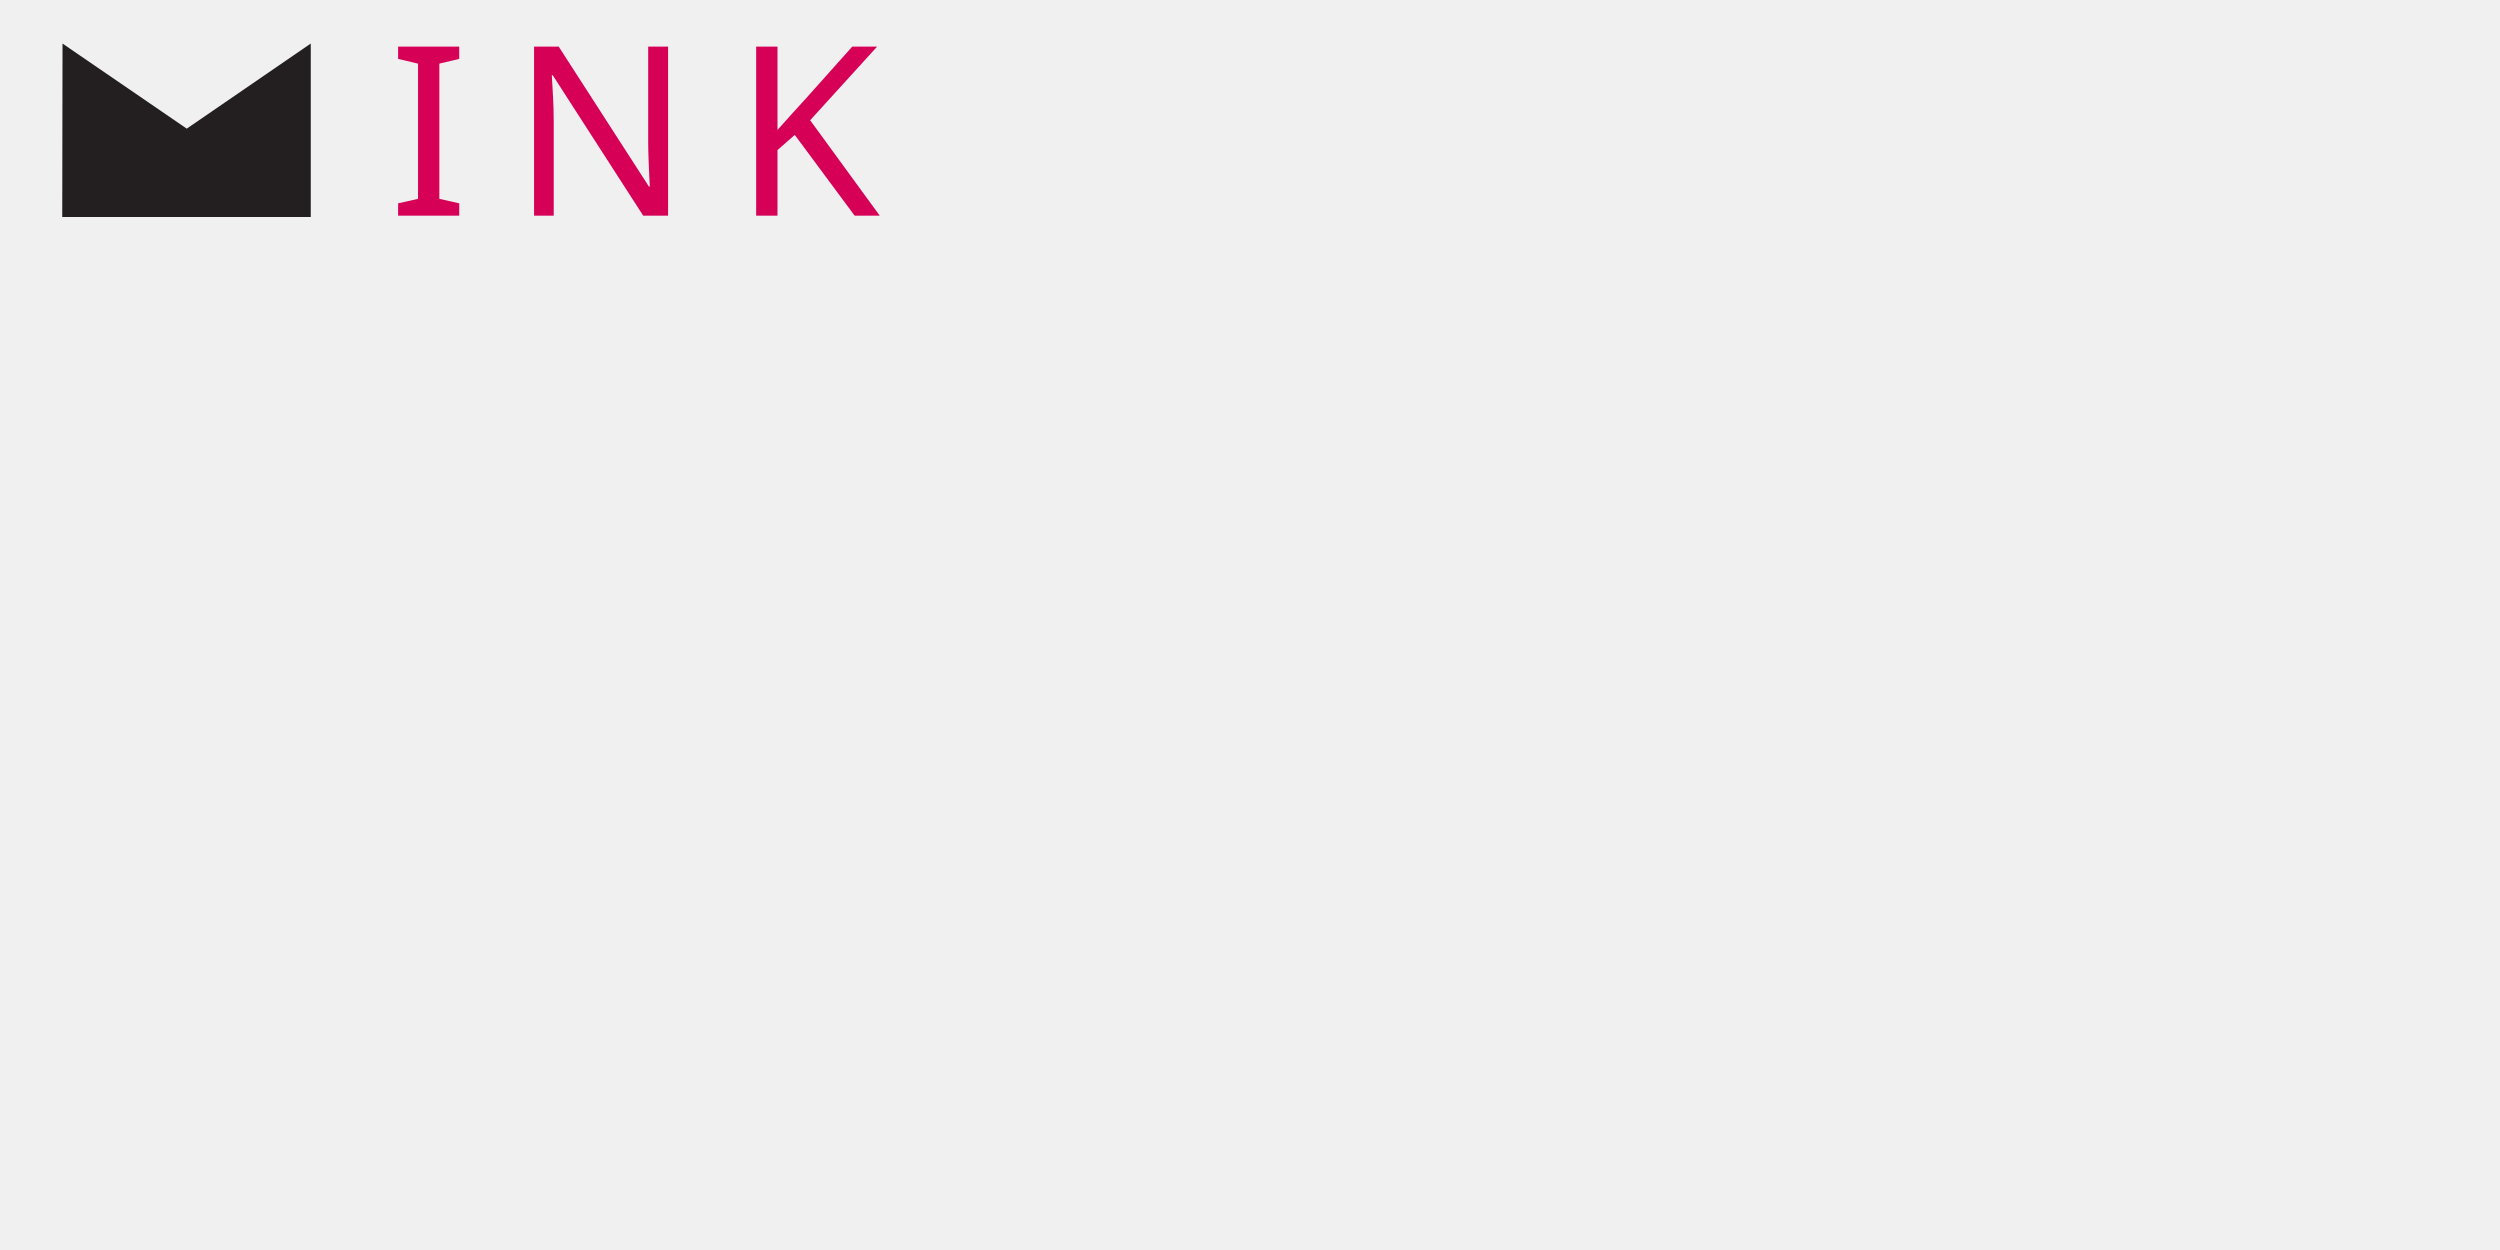
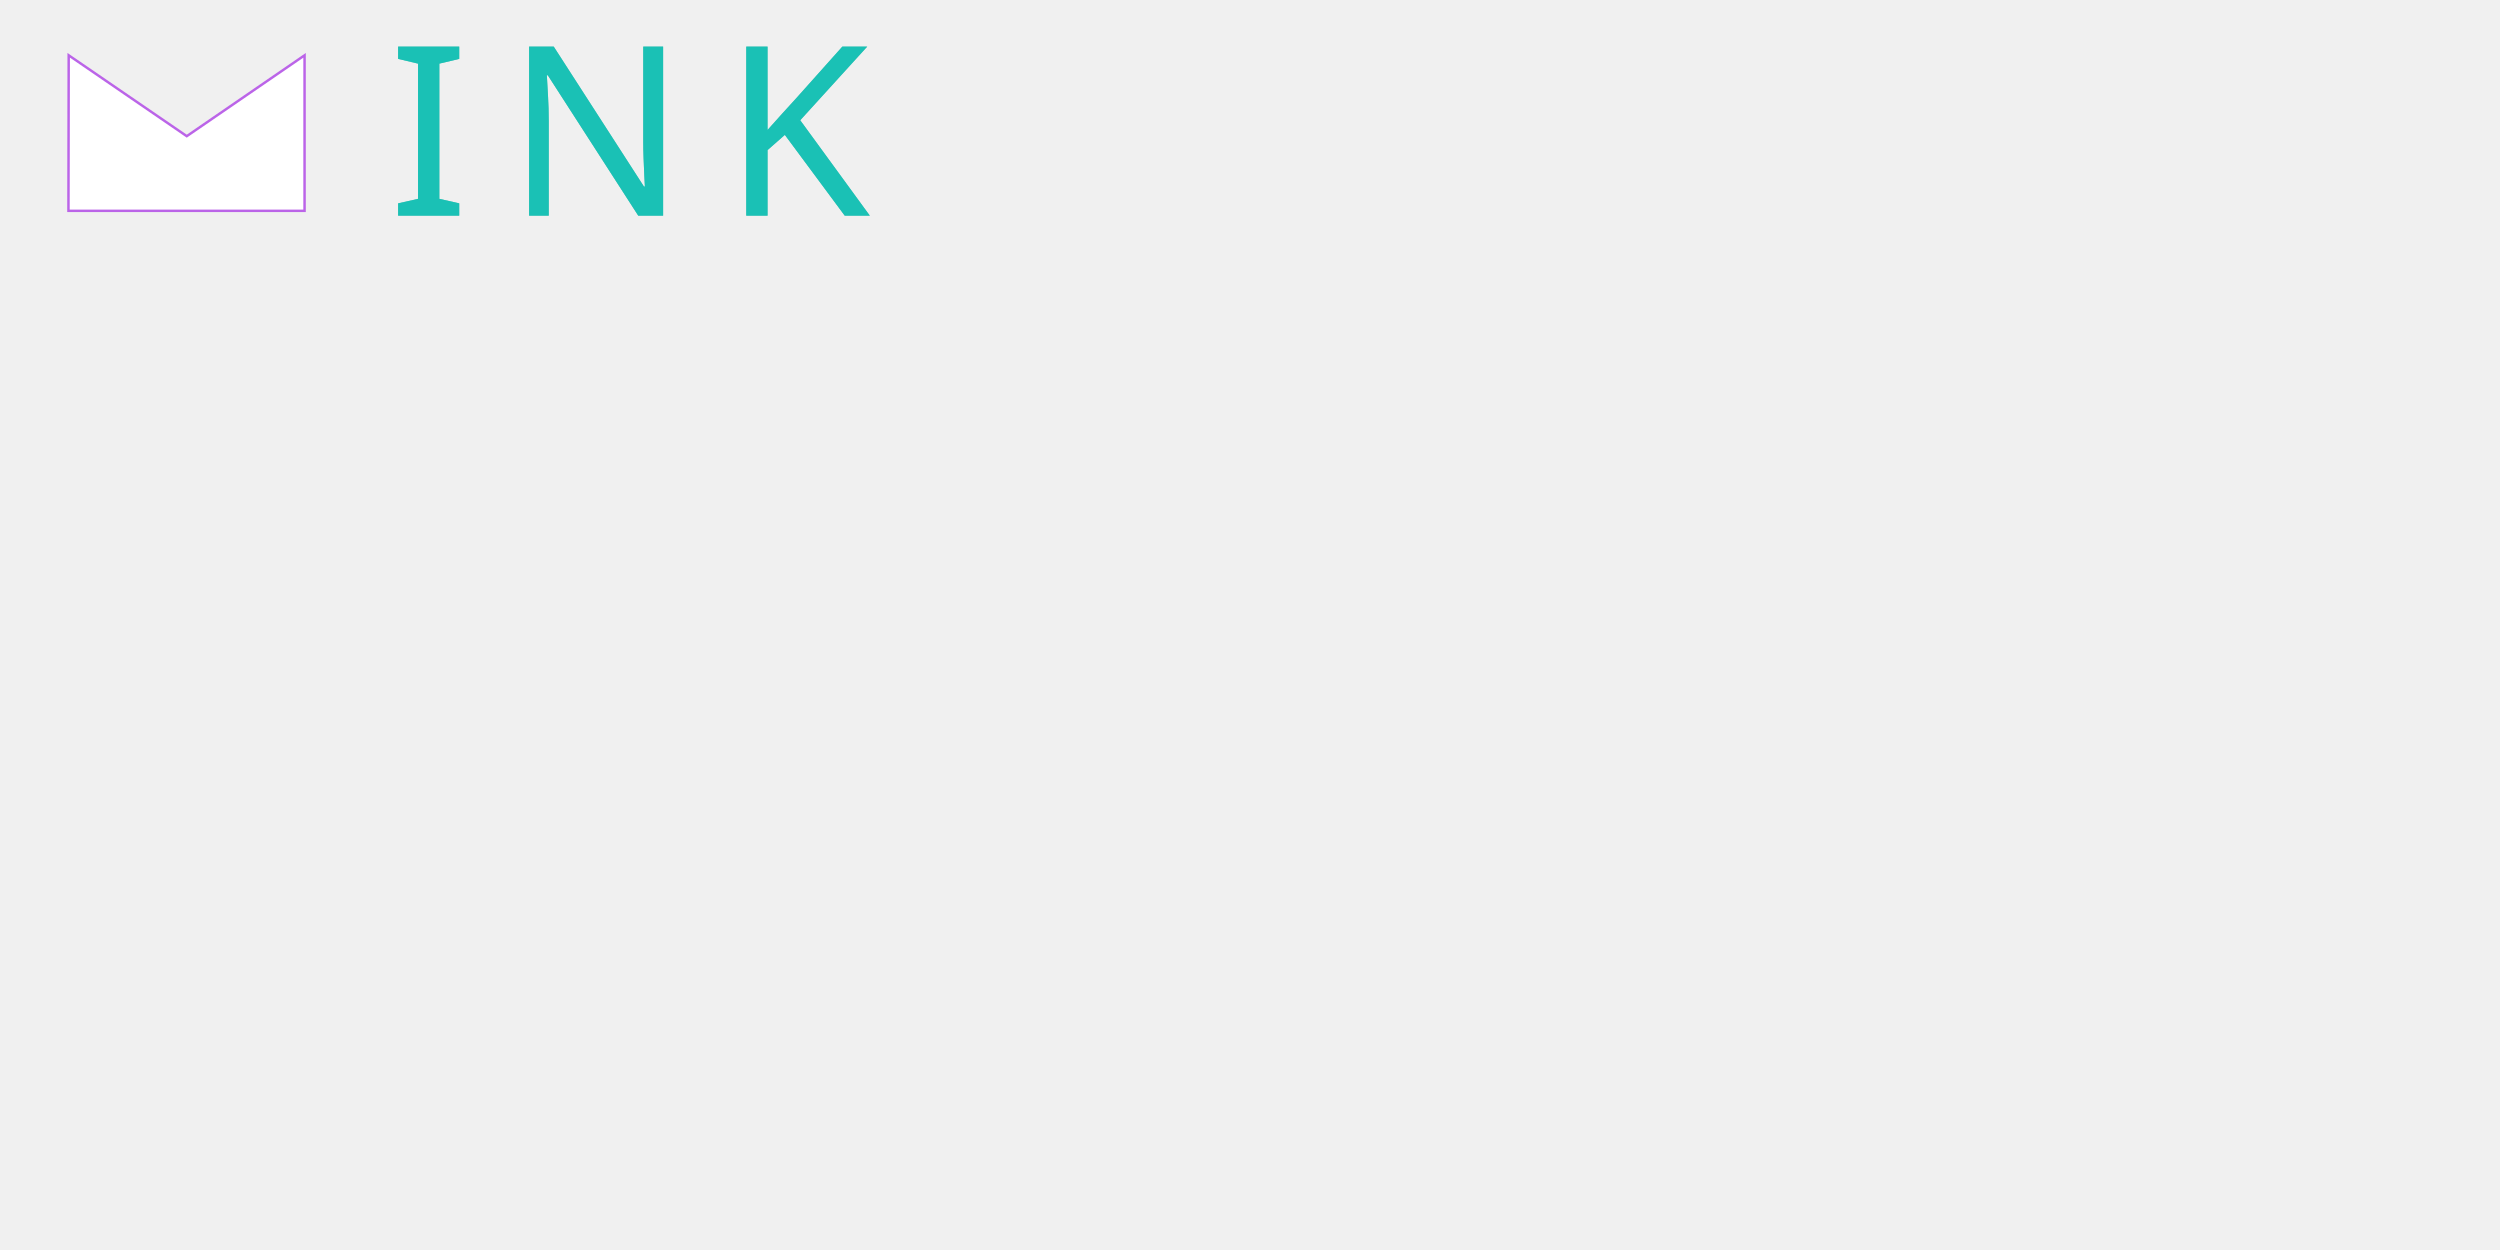
<svg xmlns="http://www.w3.org/2000/svg" version="1.1" id="Layer_1" x="0px" y="0px" viewBox="0 0 1008 504" enable-background="new 0 0 1008 504" xml:space="preserve">
-   <polygon fill="#231F20" stroke="#231F20" stroke-width="5" stroke-miterlimit="10" points="27.7,22.3 27.6,85 122.8,85 122.8,22.3   75.3,54.9 " />
-   <rect x="181.6" y="14.3" fill="none" width="274.7" height="178.9" />
-   <text transform="matrix(1 0 0 1 156.7075 86.9541)" fill="#D60057" font-family="'CenturyGothic'" font-size="95.465" letter-spacing="17">INK</text>
+   <polygon fill="#FFFFFF" stroke="#BB64E8" stroke-miterlimit="10" points="27.7,22.3 27.6,85 122.8,85 122.8,22.3 75.3,54.9 " />
+   <text transform="matrix(1 0 0 1 156.7075 86.9541)" fill="#74C9BD" font-family="'CenturyGothic'" font-size="95.465" letter-spacing="15">INK</text>
+   <text transform="matrix(1 0 0 1 156.7075 86.9541)" fill="#1AC1B5" font-family="'CenturyGothic'" font-size="95.465" letter-spacing="15">INK</text>
</svg>
